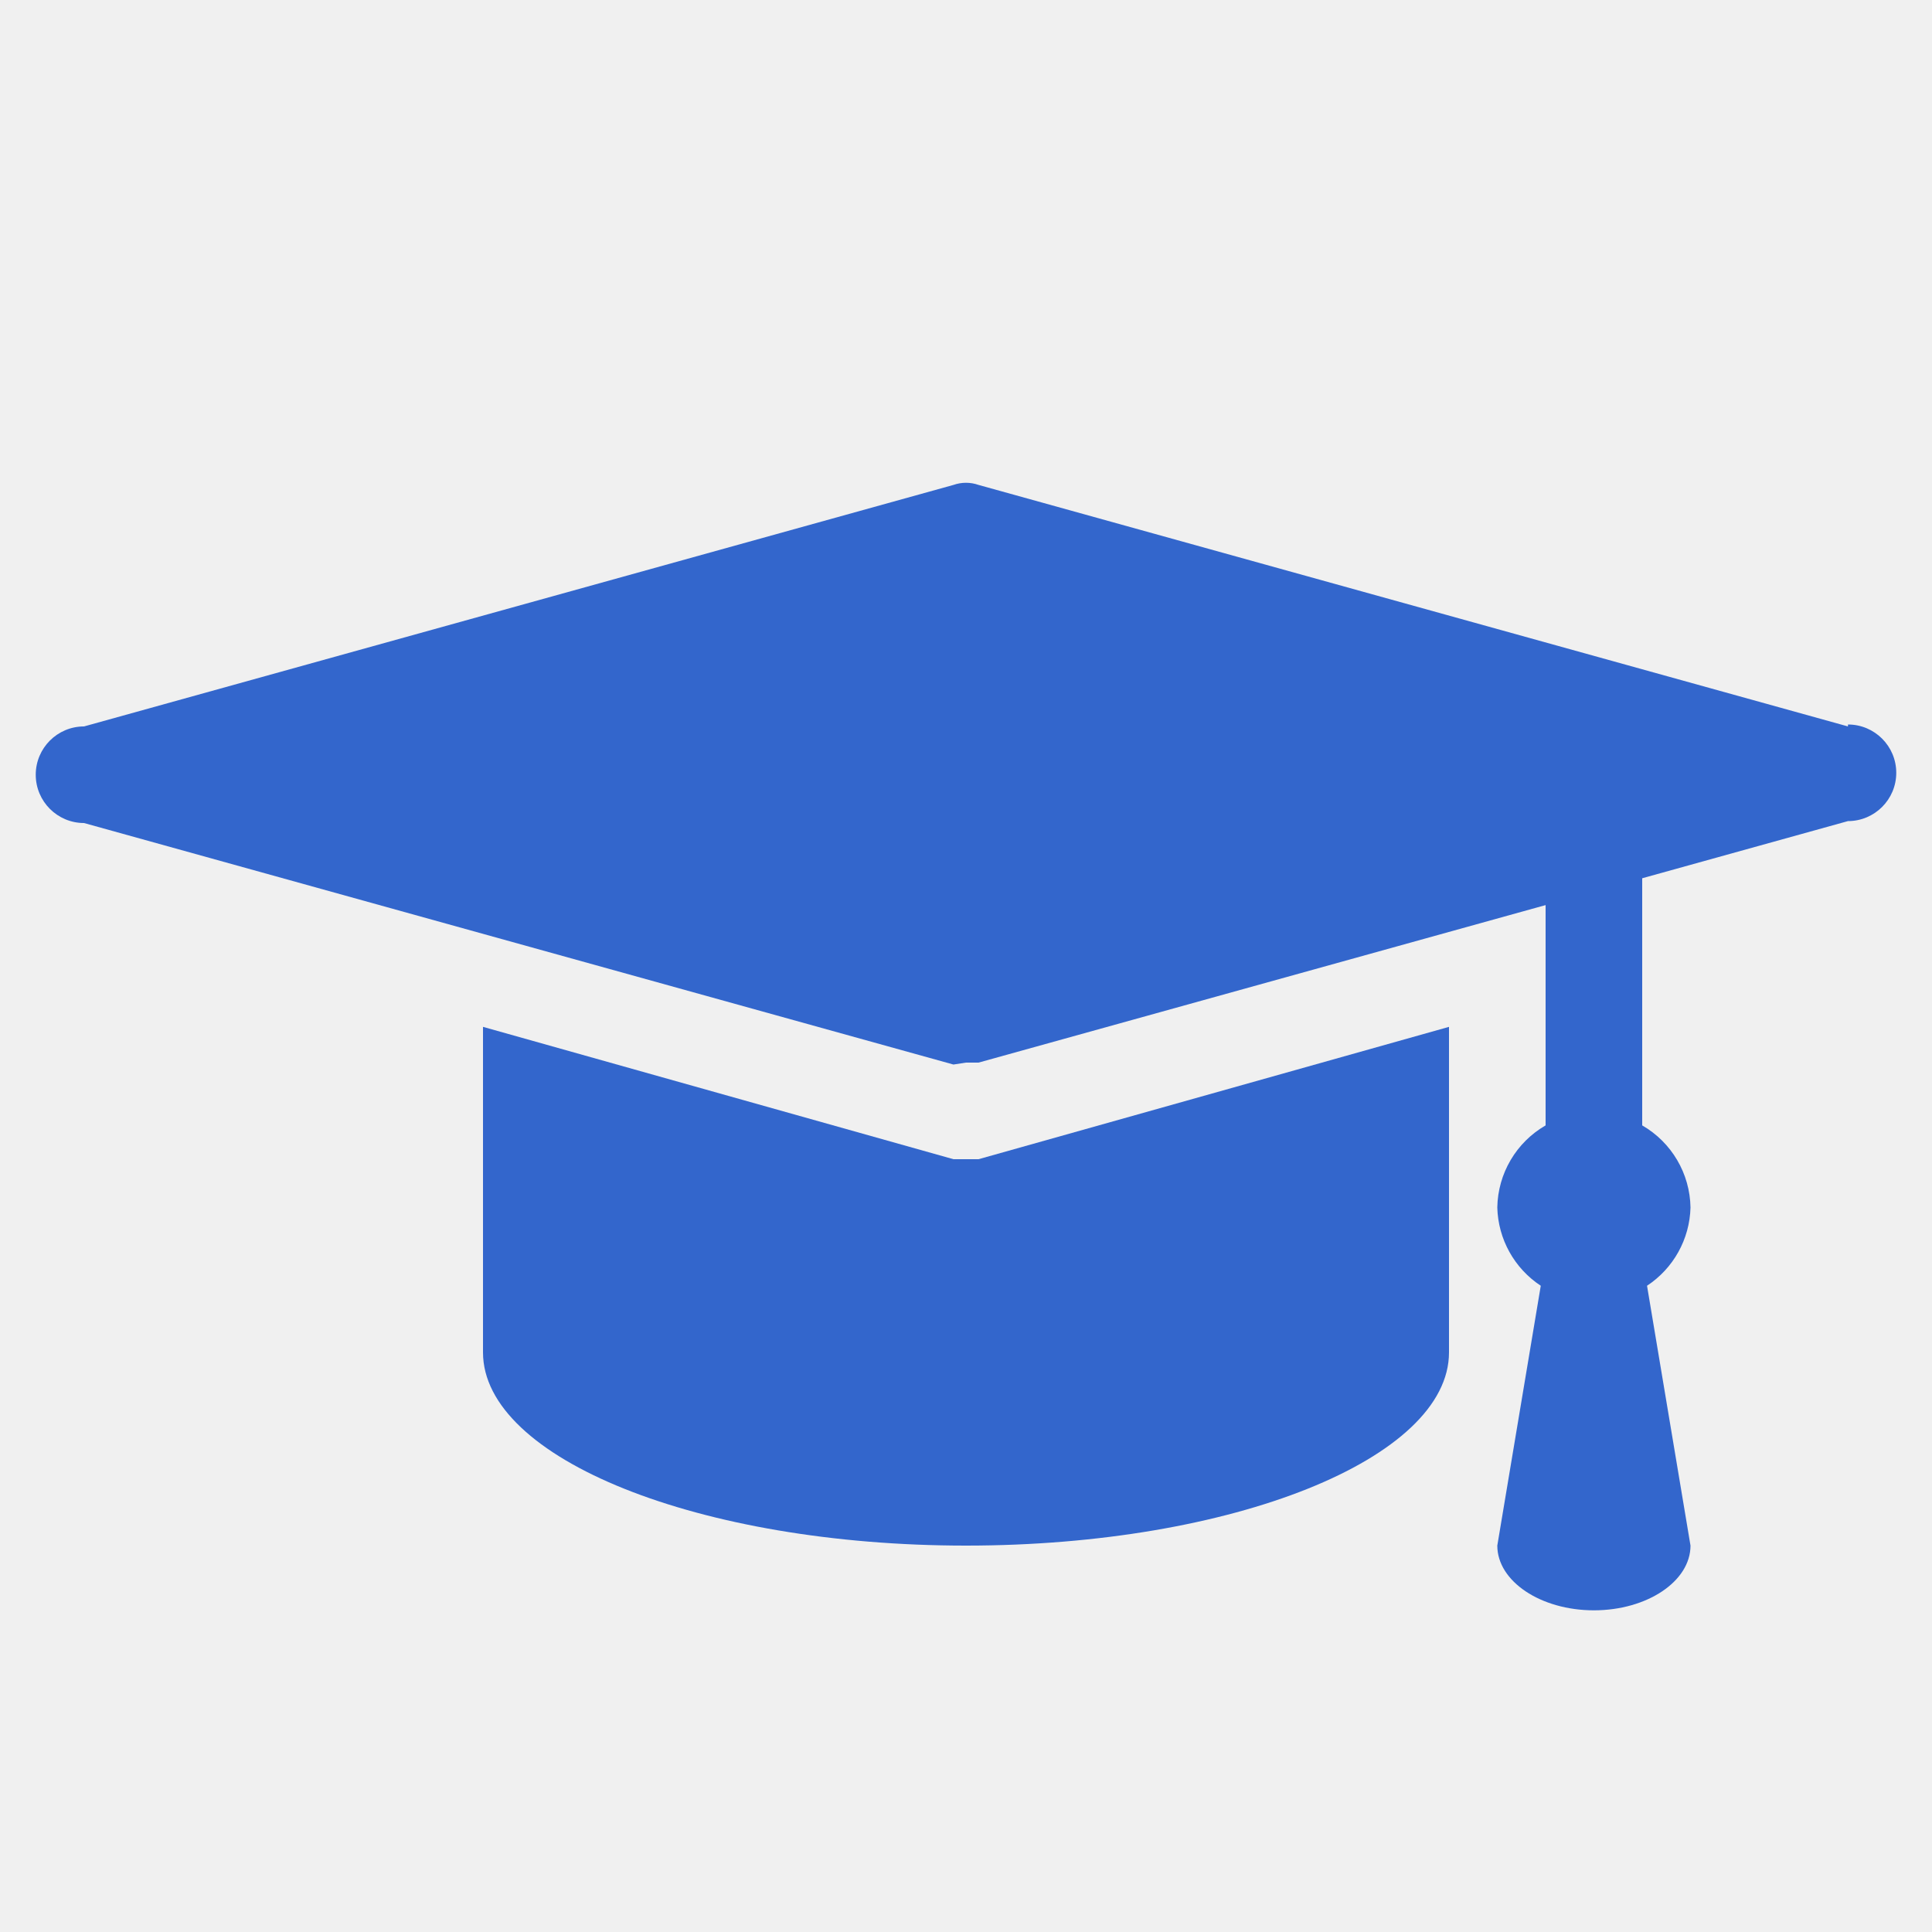
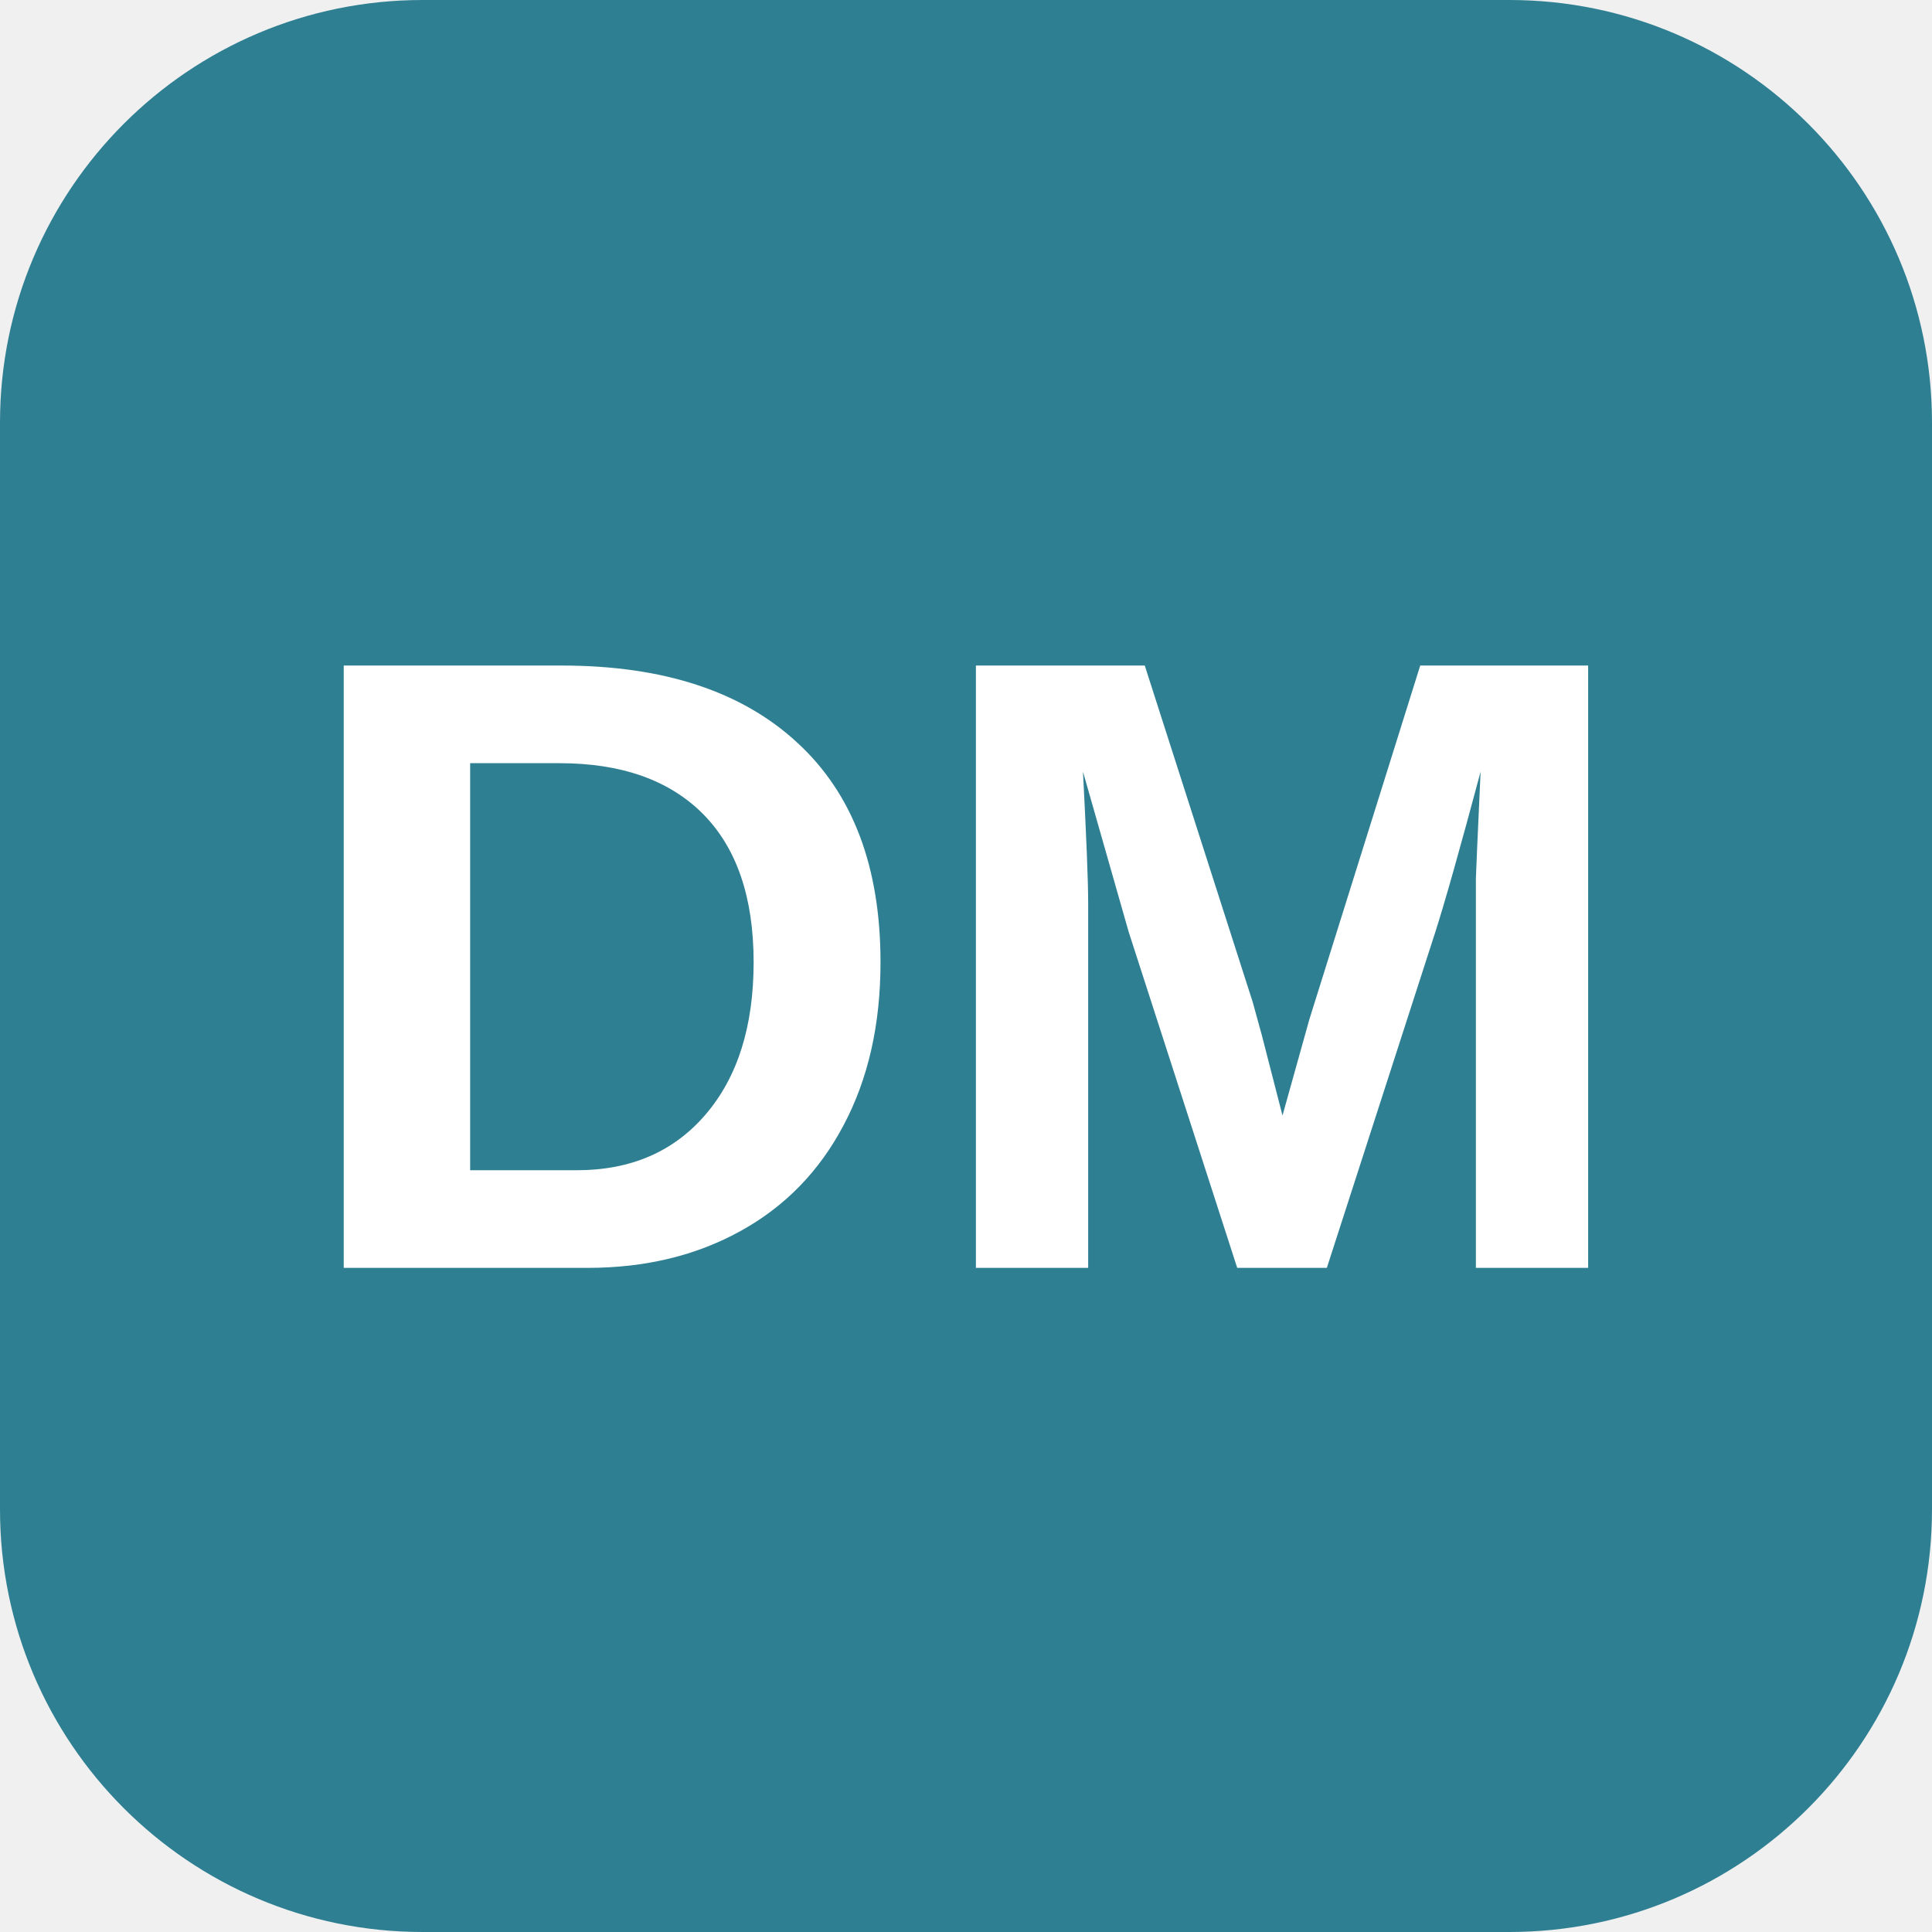
- <svg xmlns="http://www.w3.org/2000/svg" viewBox="2 2 20 20">
-   <path d="M12.13,14,12,14l-.13,0L7,12.63V16c0,1.1,2.24,2,5,2s5-.9,5-2V12.63Z" fill="#36c" />
-   <path d="M21.13,9.52l-9-2.5a.39.39,0,0,0-.26,0l-9,2.5a.5.5,0,0,0,0,1l9,2.5L12,13l.13,0,9-2.5a.5.5,0,0,0,0-1Z" fill="#36c" />
-   <path d="M19.5,14.5a1,1,0,0,0-.5-.85V10H18v3.65a1,1,0,0,0-.5.85,1,1,0,0,0,.45.81L17.5,18c0,.37.45.67,1,.67s1-.3,1-.67l-.45-2.69A1,1,0,0,0,19.5,14.5Z" fill="#36c" />
+ <svg xmlns="http://www.w3.org/2000/svg" viewBox="0 0 64 64">
+   <rect width="64" height="64" rx="14" fill="#2f7f93" />
+   <text x="32" y="42" text-anchor="middle" font-family="Arial, Helvetica, sans-serif" font-weight="700" font-size="29" fill="#fff">DM</text>
</svg>
